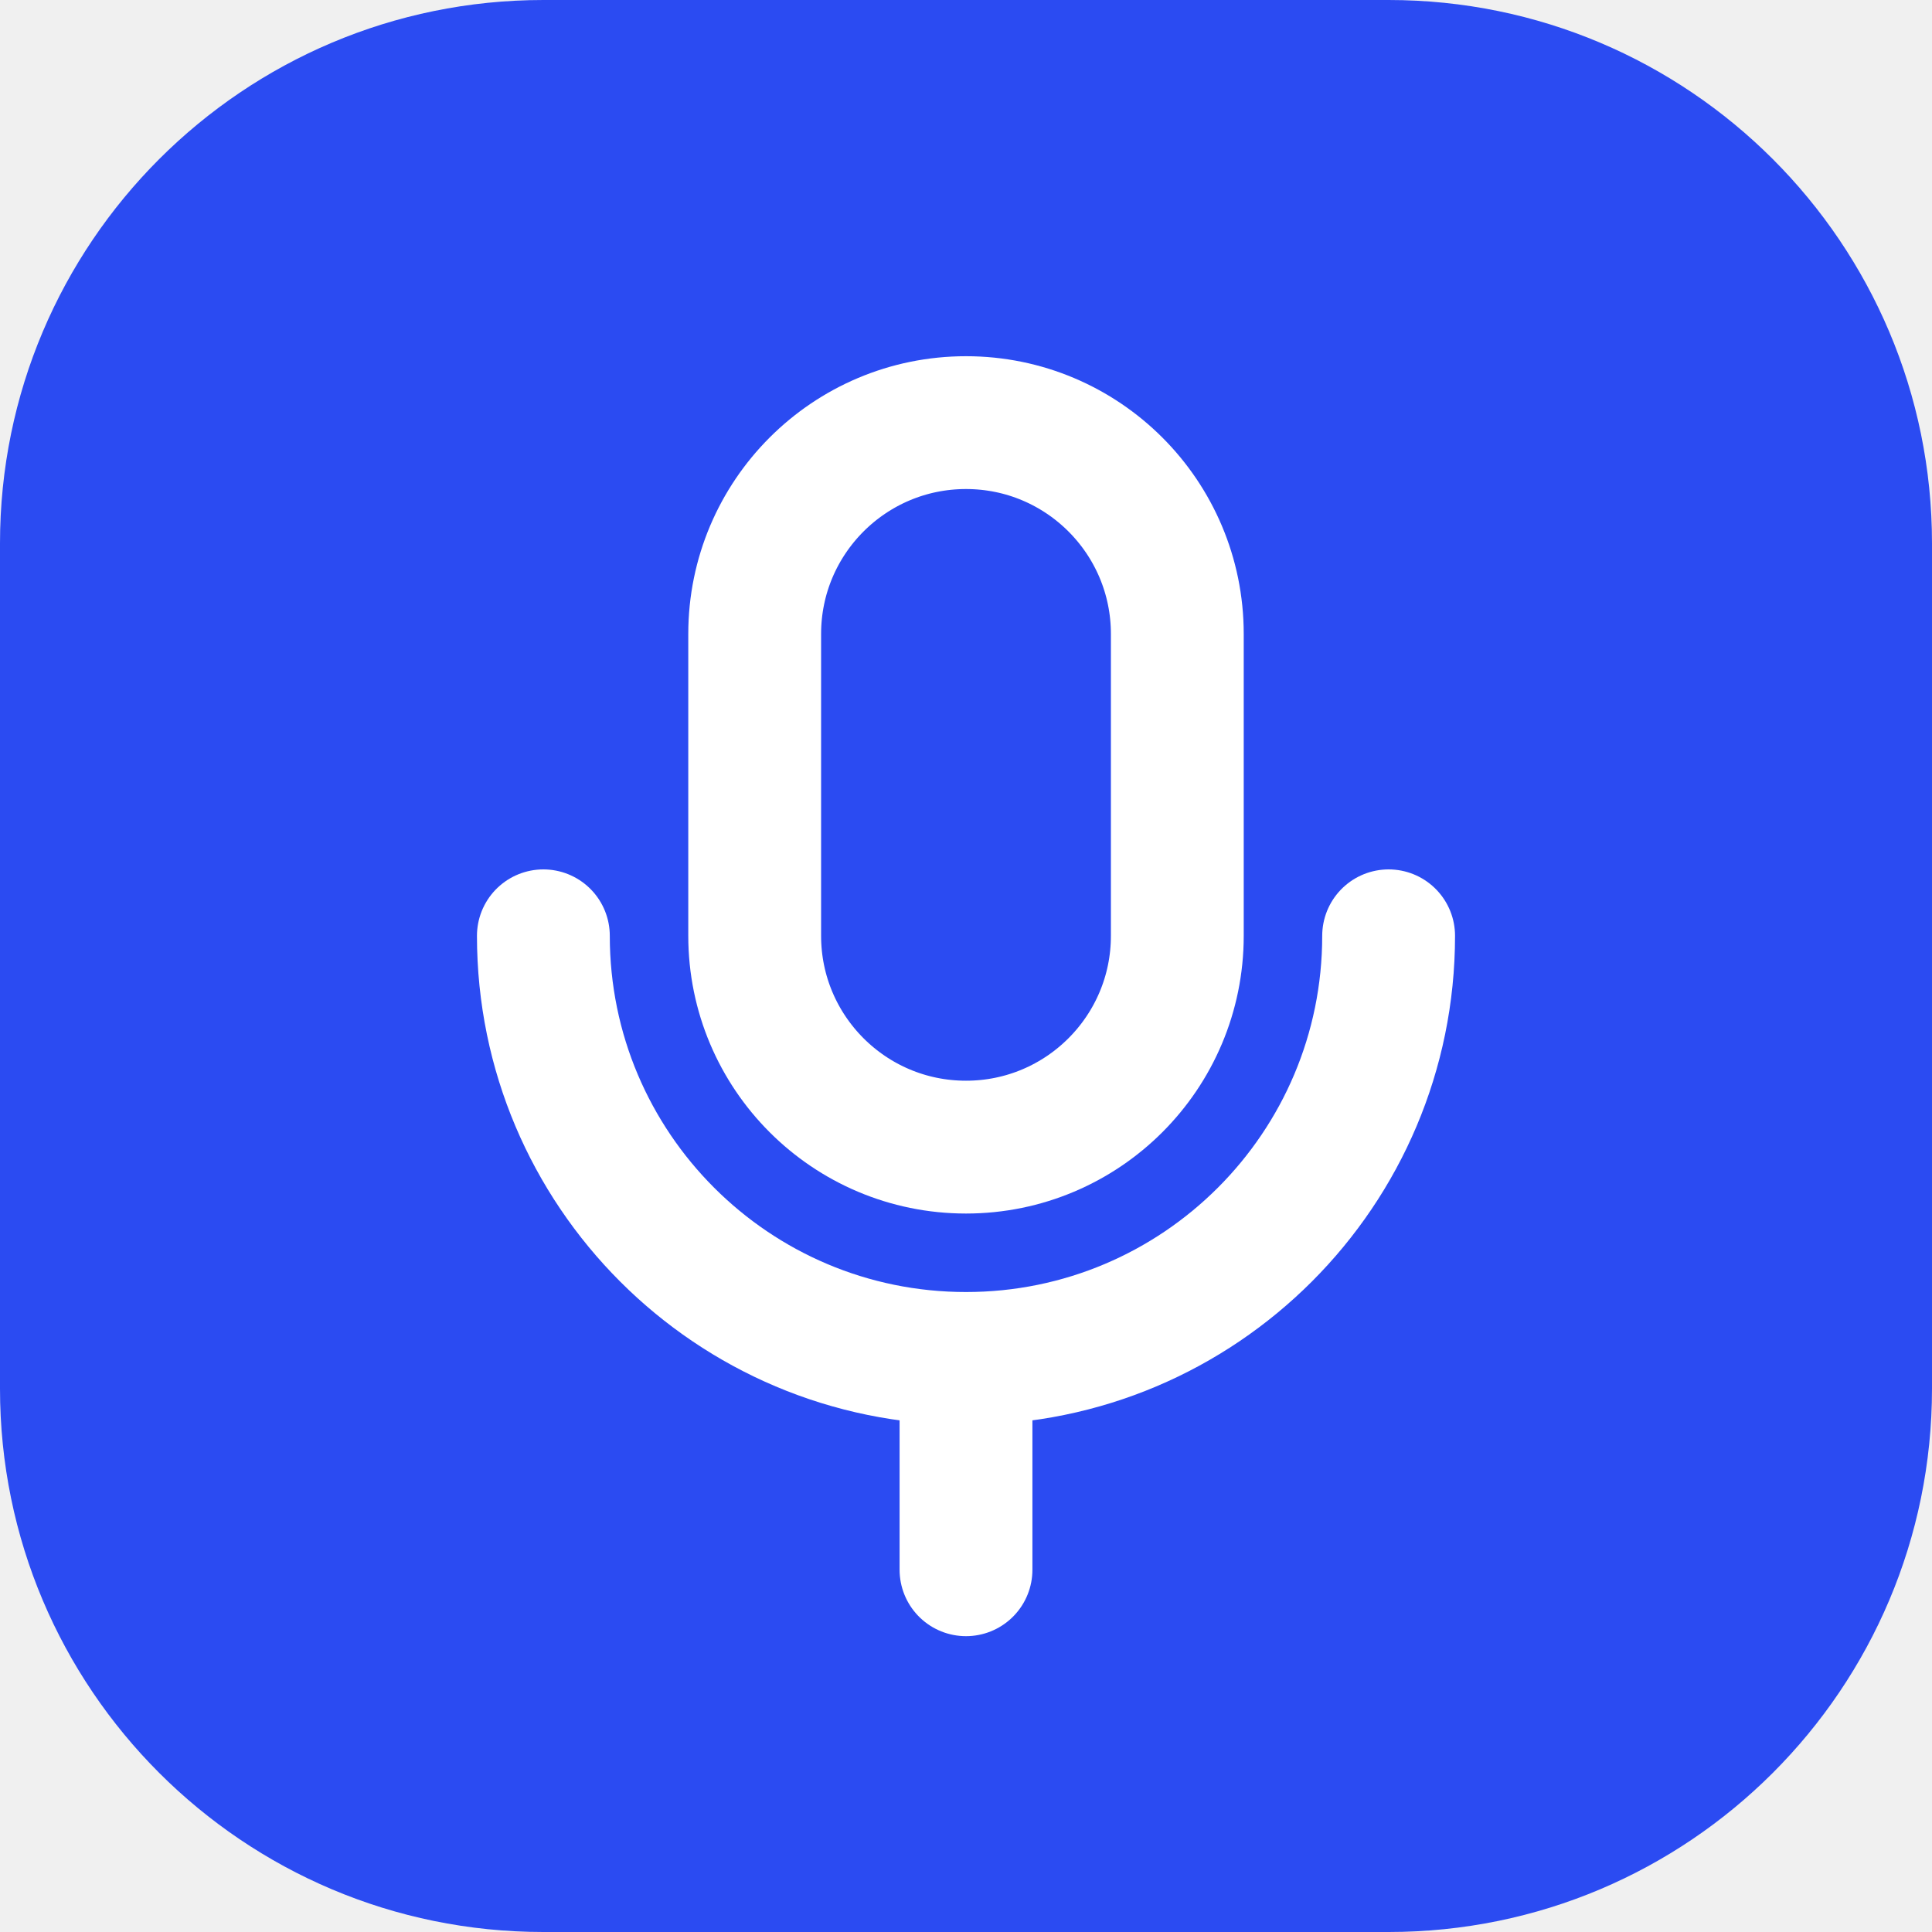
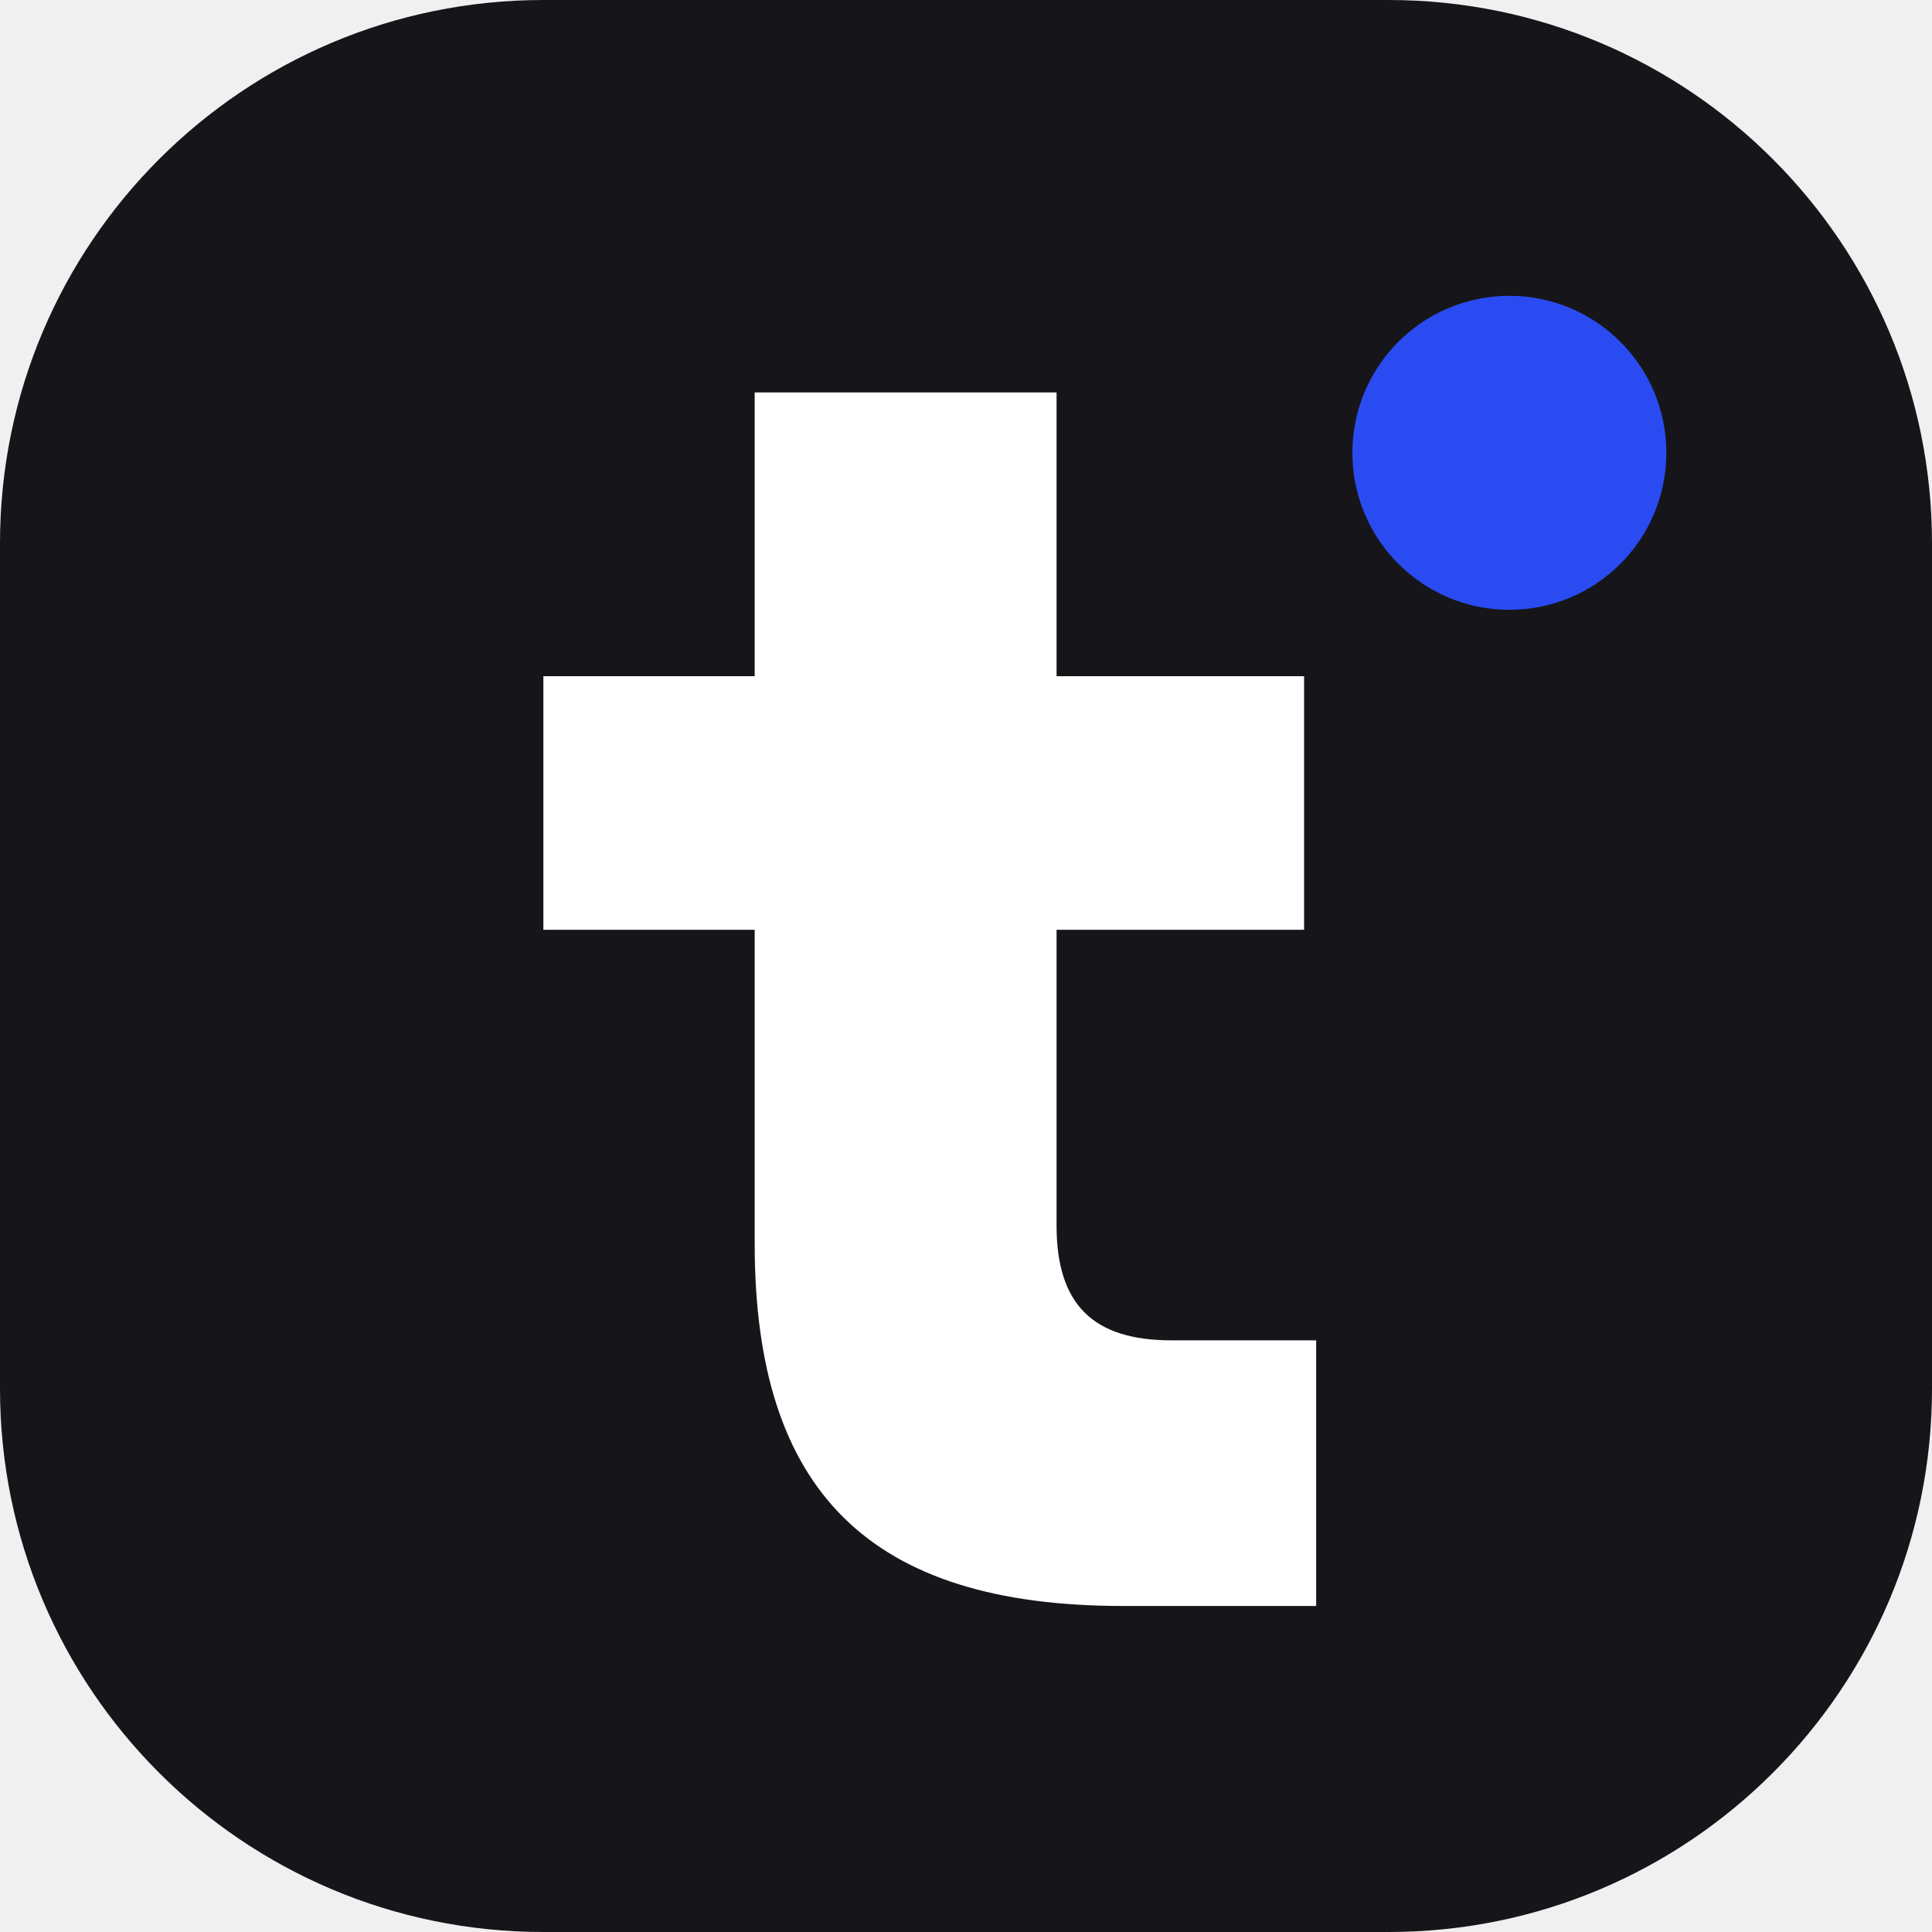
<svg xmlns="http://www.w3.org/2000/svg" viewBox="0 0 32 32">
-   <rect width="32" height="32" rx="9" fill="#2B4BF2" />
-   <path d="M16 7a3.5 3.5 0 0 0-3.5 3.5v5a3.5 3.5 0 0 0 7 0v-5A3.5 3.5 0 0 0 16 7z" fill="none" stroke="#fff" stroke-width="2.2" />
-   <path d="M23 15.5a7 7 0 0 1-14 0M16 22.5V26" fill="none" stroke="#fff" stroke-width="2.2" stroke-linecap="round" />
+   <style>.bg{fill:#16161A}.fg{fill:#FFFFFF}@media (prefers-color-scheme:dark){.bg{fill:#F2F2F4}.fg{fill:#16161A}}</style>
+   <rect class="bg" width="32" height="32" rx="9" />
+   <path class="fg" d="M12.5 6.5H17.5V20.3C17.5 21.6 18.1 22.2 19.4 22.2H21.8V26.6H18.6C14.4 26.6 12.5 24.7 12.5 20.6Z" />
+   <path class="fg" d="M9 11.2H21.6V15.4H9Z" />
+   <circle cx="25" cy="7.5" r="2.6" fill="#2B4BF2" />
</svg>
